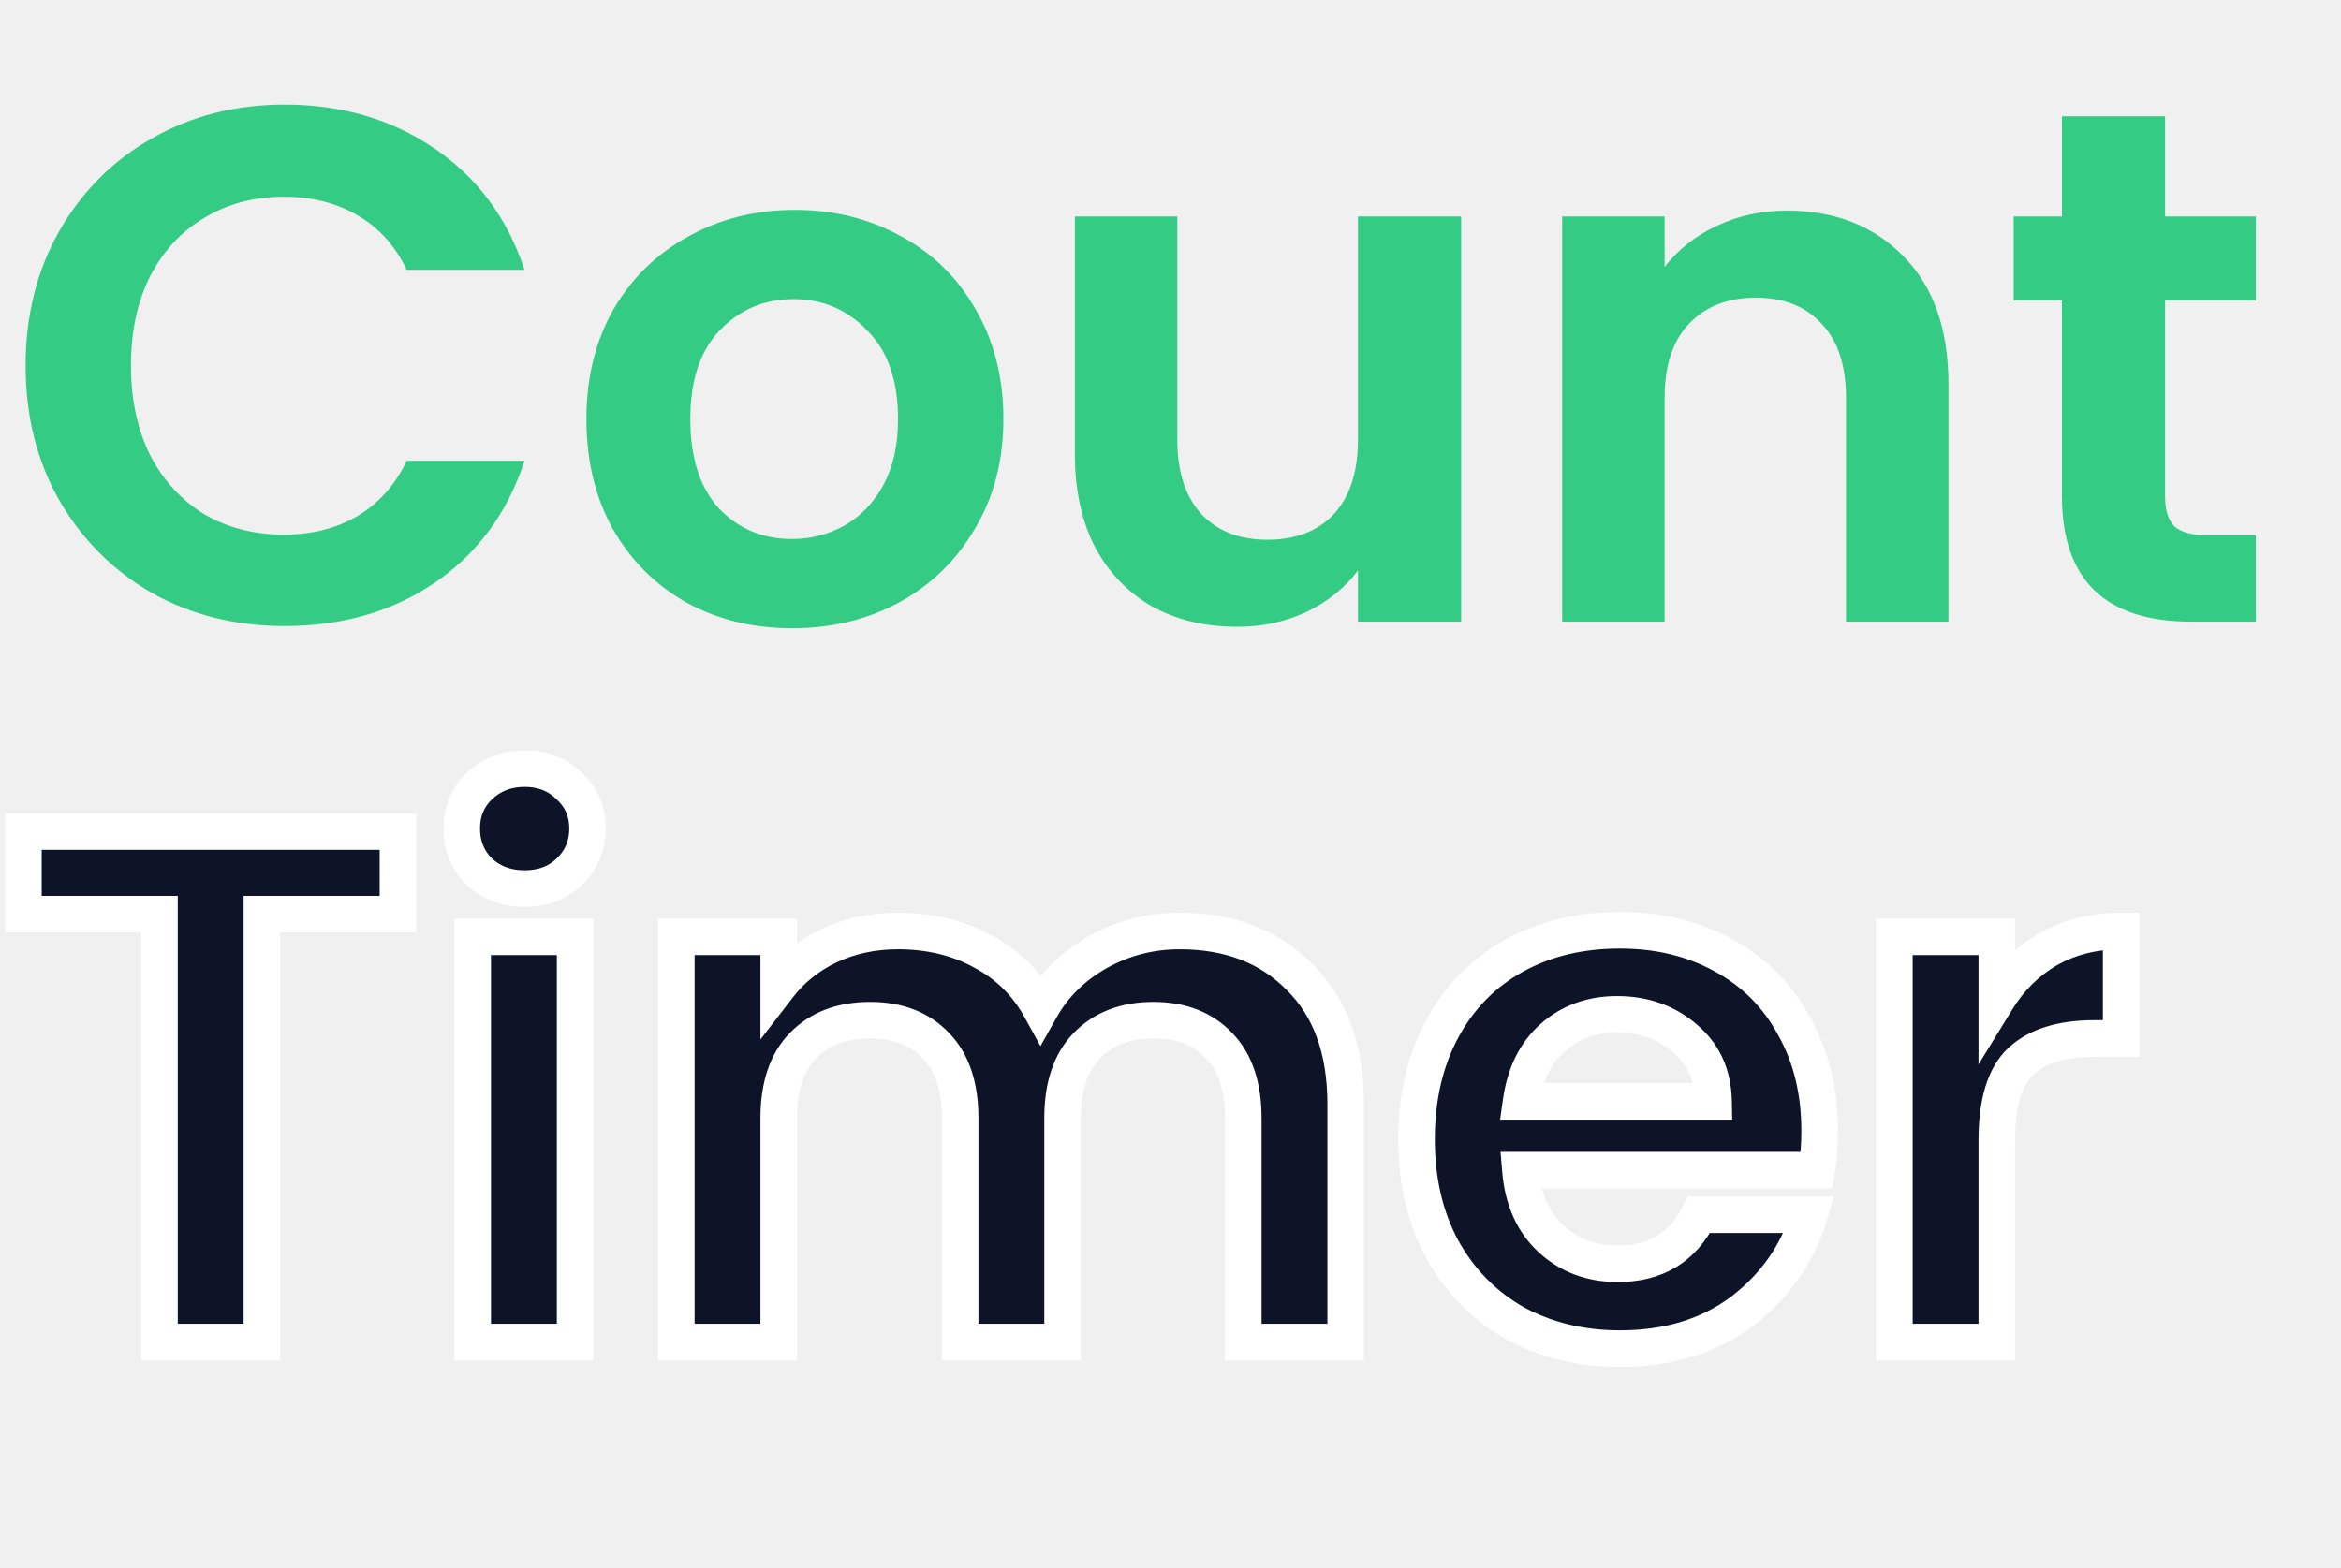
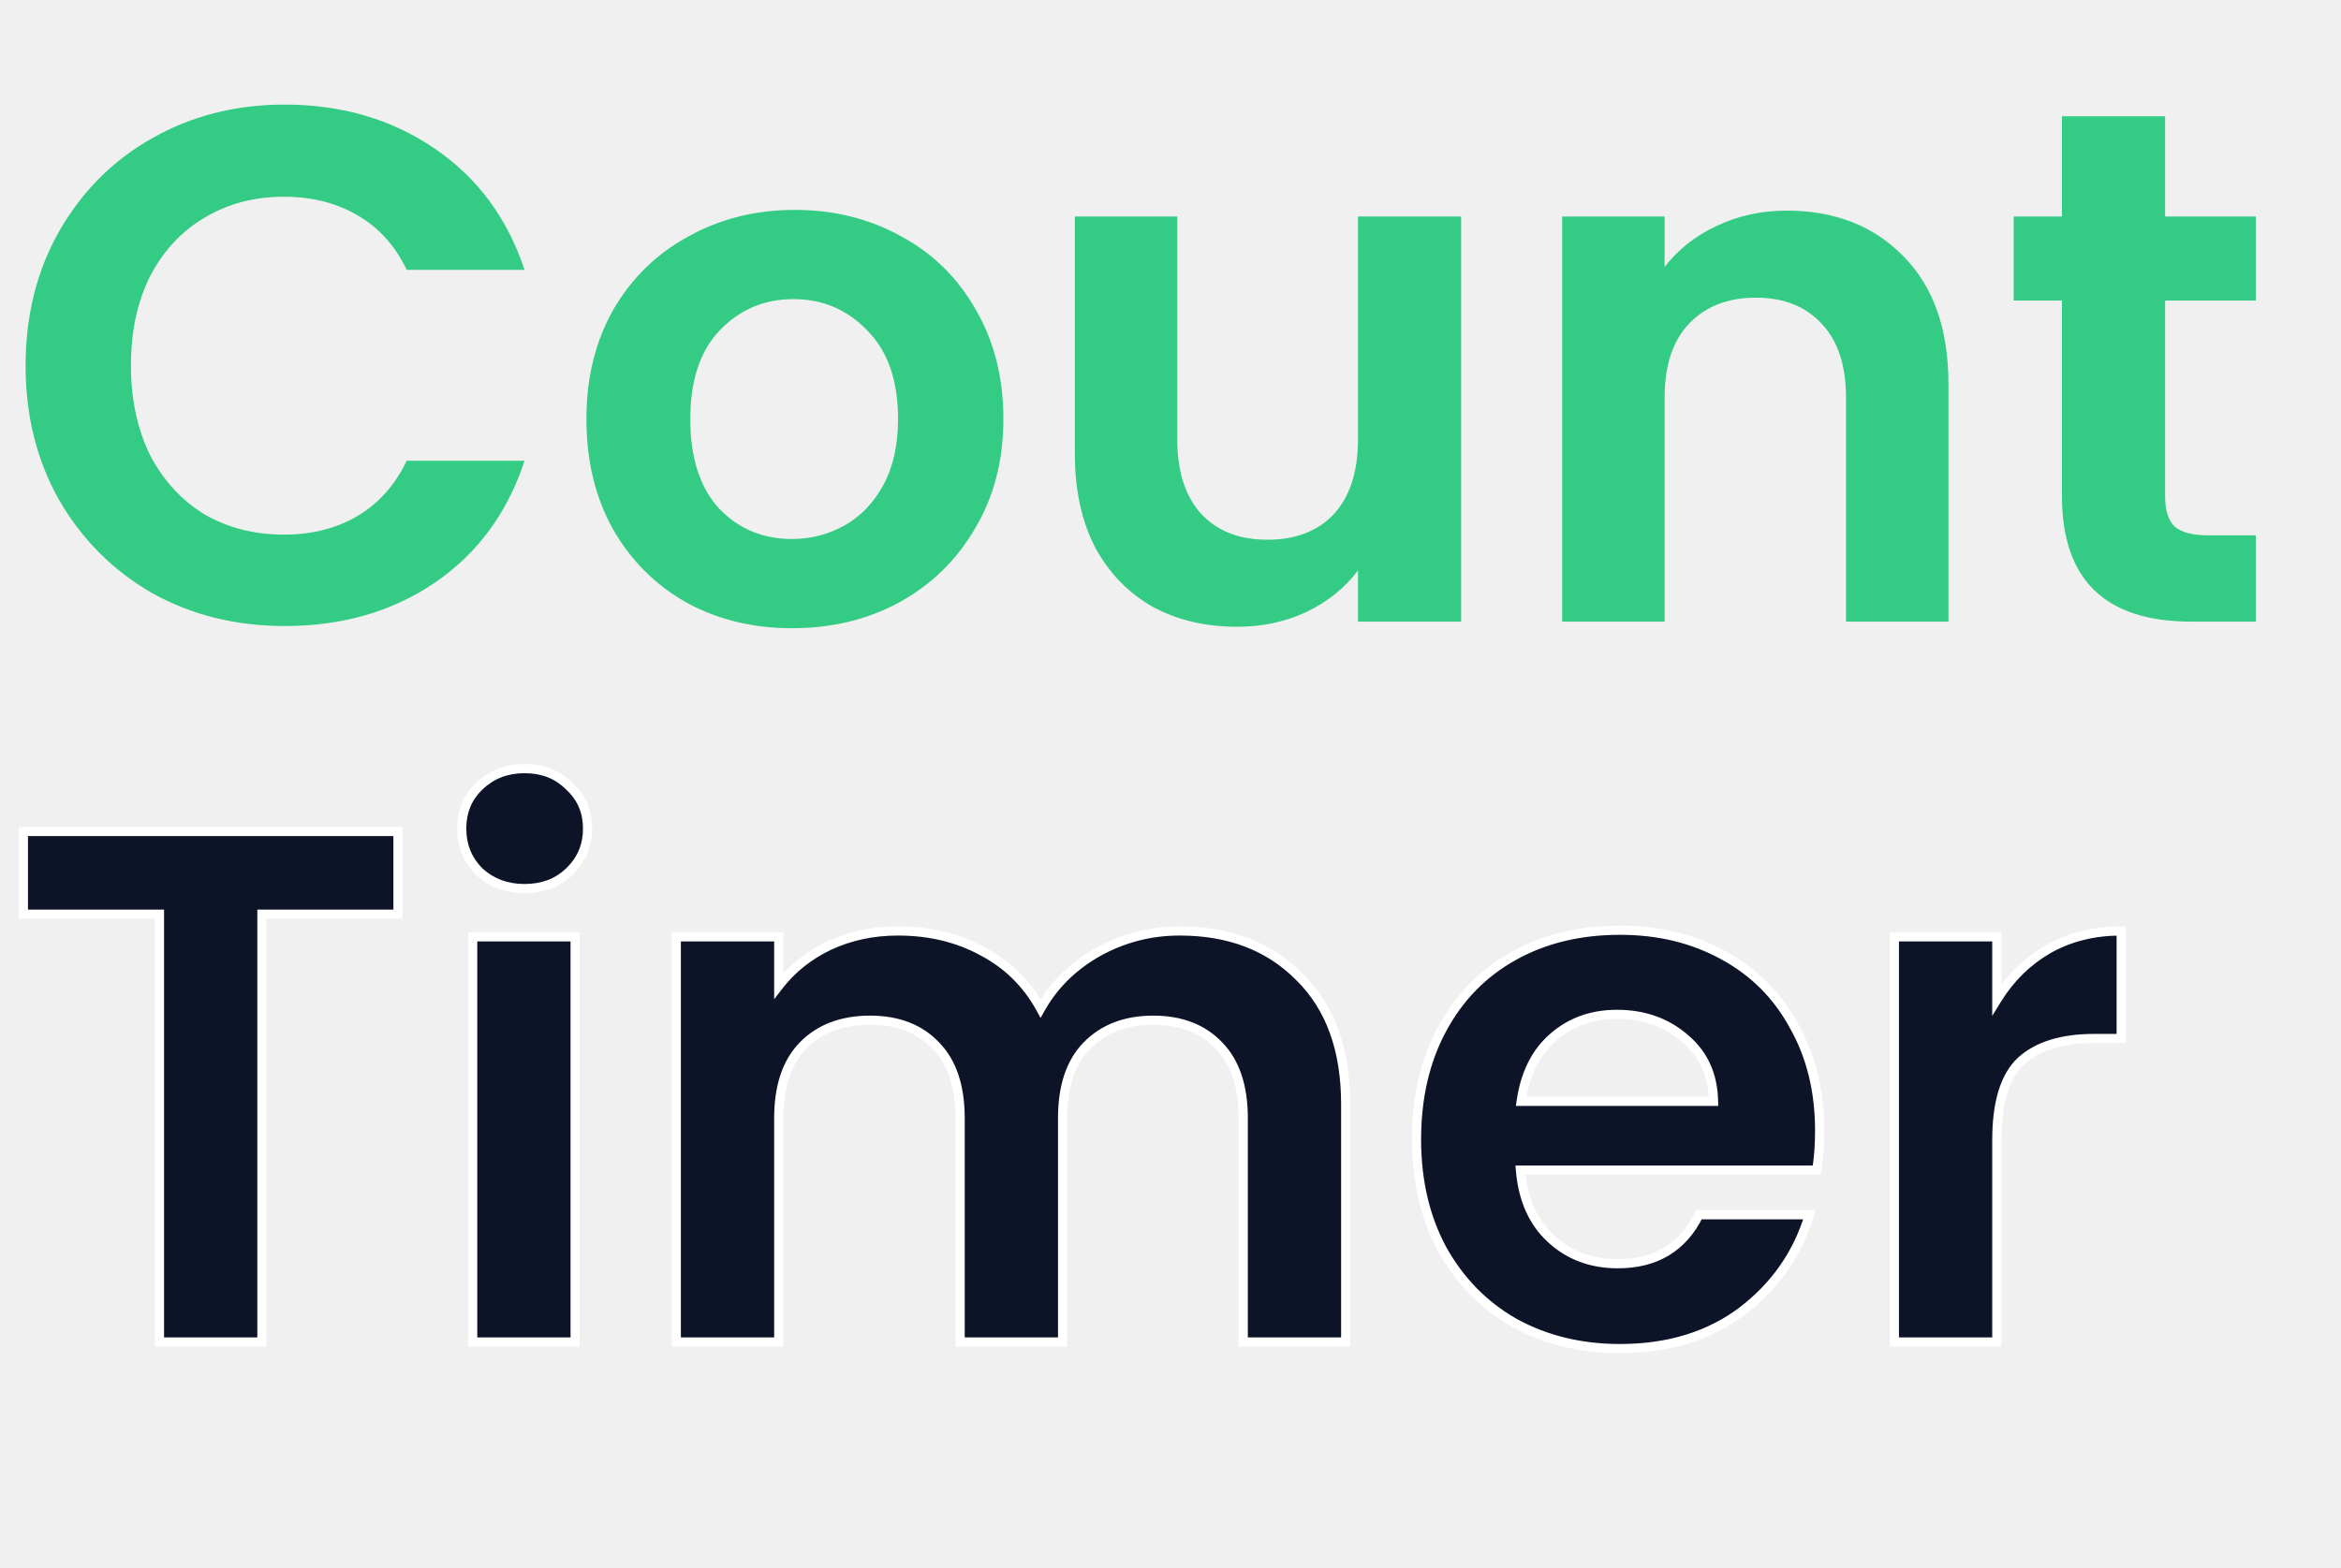
<svg xmlns="http://www.w3.org/2000/svg" width="512" height="343" viewBox="0 0 512 343" fill="none">
  <path d="M87.04 181.915V199.995H57.28V293.595H34.88V199.995H5.12V181.915H87.04ZM114.744 194.395C110.797 194.395 107.49 193.168 104.824 190.715C102.264 188.155 100.984 185.008 100.984 181.275C100.984 177.541 102.264 174.448 104.824 171.995C107.49 169.435 110.797 168.155 114.744 168.155C118.69 168.155 121.944 169.435 124.504 171.995C127.17 174.448 128.504 177.541 128.504 181.275C128.504 185.008 127.17 188.155 124.504 190.715C121.944 193.168 118.69 194.395 114.744 194.395ZM125.784 204.955V293.595H103.384V204.955H125.784ZM257.995 203.675C268.875 203.675 277.622 207.035 284.235 213.755C290.955 220.368 294.315 229.648 294.315 241.595V293.595H271.915V244.635C271.915 237.701 270.155 232.421 266.635 228.795C263.115 225.061 258.315 223.195 252.235 223.195C246.155 223.195 241.302 225.061 237.675 228.795C234.155 232.421 232.395 237.701 232.395 244.635V293.595H209.995V244.635C209.995 237.701 208.235 232.421 204.715 228.795C201.195 225.061 196.395 223.195 190.315 223.195C184.128 223.195 179.222 225.061 175.595 228.795C172.075 232.421 170.315 237.701 170.315 244.635V293.595H147.915V204.955H170.315V215.675C173.195 211.941 176.875 209.008 181.355 206.875C185.942 204.741 190.955 203.675 196.395 203.675C203.328 203.675 209.515 205.168 214.955 208.155C220.395 211.035 224.608 215.195 227.595 220.635C230.475 215.515 234.635 211.408 240.075 208.315C245.622 205.221 251.595 203.675 257.995 203.675ZM397.971 247.355C397.971 250.555 397.758 253.435 397.331 255.995H332.531C333.065 262.395 335.305 267.408 339.251 271.035C343.198 274.661 348.051 276.475 353.811 276.475C362.131 276.475 368.051 272.901 371.571 265.755H395.731C393.171 274.288 388.265 281.328 381.011 286.875C373.758 292.315 364.851 295.035 354.291 295.035C345.758 295.035 338.078 293.168 331.251 289.435C324.531 285.595 319.251 280.208 315.411 273.275C311.678 266.341 309.811 258.341 309.811 249.275C309.811 240.101 311.678 232.048 315.411 225.115C319.145 218.181 324.371 212.848 331.091 209.115C337.811 205.381 345.545 203.515 354.291 203.515C362.718 203.515 370.238 205.328 376.851 208.955C383.571 212.581 388.745 217.755 392.371 224.475C396.105 231.088 397.971 238.715 397.971 247.355ZM374.771 240.955C374.665 235.195 372.585 230.608 368.531 227.195C364.478 223.675 359.518 221.915 353.651 221.915C348.105 221.915 343.411 223.621 339.571 227.035C335.838 230.341 333.545 234.981 332.691 240.955H374.771ZM436.721 218.715C439.601 214.021 443.335 210.341 447.921 207.675C452.615 205.008 457.948 203.675 463.921 203.675V227.195H458.001C450.961 227.195 445.628 228.848 442.001 232.155C438.481 235.461 436.721 241.221 436.721 249.435V293.595H414.321V204.955H436.721V218.715Z" fill="#0E1428" />
-   <path d="M87.04 181.915H91.04V177.915H87.04V181.915ZM87.04 199.995V203.995H91.04V199.995H87.04ZM57.28 199.995V195.995H53.28V199.995H57.28ZM57.28 293.595V297.595H61.28V293.595H57.28ZM34.88 293.595H30.88V297.595H34.88V293.595ZM34.88 199.995H38.88V195.995H34.88V199.995ZM5.12 199.995H1.12V203.995H5.12V199.995ZM5.12 181.915V177.915H1.12V181.915H5.12ZM83.04 181.915V199.995H91.04V181.915H83.04ZM87.04 195.995H57.28V203.995H87.04V195.995ZM53.28 199.995V293.595H61.28V199.995H53.28ZM57.28 289.595H34.88V297.595H57.28V289.595ZM38.88 293.595V199.995H30.88V293.595H38.88ZM34.88 195.995H5.12V203.995H34.88V195.995ZM9.12 199.995V181.915H1.12V199.995H9.12ZM5.12 185.915H87.04V177.915H5.12V185.915ZM104.824 190.715L101.995 193.543L102.054 193.602L102.116 193.658L104.824 190.715ZM104.824 171.995L107.591 174.883L107.594 174.88L104.824 171.995ZM124.504 171.995L121.675 174.823L121.734 174.882L121.796 174.938L124.504 171.995ZM124.504 190.715L127.271 193.603L127.274 193.6L124.504 190.715ZM125.784 204.955H129.784V200.955H125.784V204.955ZM125.784 293.595V297.595H129.784V293.595H125.784ZM103.384 293.595H99.384V297.595H103.384V293.595ZM103.384 204.955V200.955H99.384V204.955H103.384ZM114.744 190.395C111.703 190.395 109.392 189.482 107.532 187.771L102.116 193.658C105.589 196.854 109.891 198.395 114.744 198.395V190.395ZM107.652 187.886C105.868 186.102 104.984 183.984 104.984 181.275H96.984C96.984 186.032 98.659 190.207 101.995 193.543L107.652 187.886ZM104.984 181.275C104.984 178.567 105.864 176.538 107.591 174.883L102.056 169.107C98.663 172.358 96.984 176.515 96.984 181.275H104.984ZM107.594 174.88C109.462 173.087 111.753 172.155 114.744 172.155V164.155C109.841 164.155 105.519 165.782 102.054 169.109L107.594 174.88ZM114.744 172.155C117.735 172.155 119.937 173.084 121.675 174.823L127.332 169.166C123.951 165.785 119.646 164.155 114.744 164.155V172.155ZM121.796 174.938C123.611 176.609 124.504 178.622 124.504 181.275H132.504C132.504 176.461 130.73 172.287 127.212 169.051L121.796 174.938ZM124.504 181.275C124.504 183.931 123.606 186.032 121.734 187.829L127.274 193.6C130.735 190.277 132.504 186.085 132.504 181.275H124.504ZM121.736 187.827C120.008 189.483 117.786 190.395 114.744 190.395V198.395C119.595 198.395 123.88 196.853 127.271 193.603L121.736 187.827ZM121.784 204.955V293.595H129.784V204.955H121.784ZM125.784 289.595H103.384V297.595H125.784V289.595ZM107.384 293.595V204.955H99.384V293.595H107.384ZM103.384 208.955H125.784V200.955H103.384V208.955ZM284.235 213.755L281.384 216.56L281.406 216.583L281.429 216.606L284.235 213.755ZM294.315 293.595V297.595H298.315V293.595H294.315ZM271.915 293.595H267.915V297.595H271.915V293.595ZM266.635 228.795L263.725 231.539L263.745 231.56L263.765 231.58L266.635 228.795ZM237.675 228.795L234.806 226.007L234.805 226.009L237.675 228.795ZM232.395 293.595V297.595H236.395V293.595H232.395ZM209.995 293.595H205.995V297.595H209.995V293.595ZM204.715 228.795L201.805 231.539L201.825 231.56L201.845 231.58L204.715 228.795ZM175.595 228.795L172.726 226.007L172.725 226.009L175.595 228.795ZM170.315 293.595V297.595H174.315V293.595H170.315ZM147.915 293.595H143.915V297.595H147.915V293.595ZM147.915 204.955V200.955H143.915V204.955H147.915ZM170.315 204.955H174.315V200.955H170.315V204.955ZM170.315 215.675H166.315V227.409L173.482 218.118L170.315 215.675ZM181.355 206.875L179.668 203.248L179.652 203.255L179.635 203.263L181.355 206.875ZM214.955 208.155L213.03 211.661L213.057 211.676L213.083 211.69L214.955 208.155ZM227.595 220.635L224.089 222.56L227.553 228.869L231.081 222.596L227.595 220.635ZM240.075 208.315L238.127 204.821L238.112 204.829L238.098 204.837L240.075 208.315ZM257.995 207.675C267.982 207.675 275.64 210.723 281.384 216.56L287.086 210.949C279.604 203.346 269.768 199.675 257.995 199.675V207.675ZM281.429 216.606C287.194 222.279 290.315 230.418 290.315 241.595H298.315C298.315 228.878 294.716 218.457 287.041 210.904L281.429 216.606ZM290.315 241.595V293.595H298.315V241.595H290.315ZM294.315 289.595H271.915V297.595H294.315V289.595ZM275.915 293.595V244.635H267.915V293.595H275.915ZM275.915 244.635C275.915 237.055 273.984 230.623 269.505 226.009L263.765 231.58C266.326 234.219 267.915 238.348 267.915 244.635H275.915ZM269.545 226.051C265.13 221.368 259.196 219.195 252.235 219.195V227.195C257.434 227.195 261.1 228.755 263.725 231.539L269.545 226.051ZM252.235 219.195C245.271 219.195 239.313 221.368 234.806 226.007L240.544 231.582C243.291 228.755 247.039 227.195 252.235 227.195V219.195ZM234.805 226.009C230.326 230.623 228.395 237.055 228.395 244.635H236.395C236.395 238.348 237.984 234.219 240.545 231.58L234.805 226.009ZM228.395 244.635V293.595H236.395V244.635H228.395ZM232.395 289.595H209.995V297.595H232.395V289.595ZM213.995 293.595V244.635H205.995V293.595H213.995ZM213.995 244.635C213.995 237.055 212.064 230.623 207.585 226.009L201.845 231.58C204.406 234.219 205.995 238.348 205.995 244.635H213.995ZM207.625 226.051C203.21 221.368 197.276 219.195 190.315 219.195V227.195C195.514 227.195 199.18 228.755 201.805 231.539L207.625 226.051ZM190.315 219.195C183.267 219.195 177.246 221.354 172.726 226.007L178.464 231.582C181.197 228.768 184.989 227.195 190.315 227.195V219.195ZM172.725 226.009C168.246 230.623 166.315 237.055 166.315 244.635H174.315C174.315 238.348 175.904 234.219 178.465 231.58L172.725 226.009ZM166.315 244.635V293.595H174.315V244.635H166.315ZM170.315 289.595H147.915V297.595H170.315V289.595ZM151.915 293.595V204.955H143.915V293.595H151.915ZM147.915 208.955H170.315V200.955H147.915V208.955ZM166.315 204.955V215.675H174.315V204.955H166.315ZM173.482 218.118C175.958 214.908 179.132 212.364 183.075 210.486L179.635 203.263C174.618 205.652 170.432 208.974 167.148 213.231L173.482 218.118ZM183.042 210.501C187.061 208.632 191.493 207.675 196.395 207.675V199.675C190.417 199.675 184.822 200.85 179.668 203.248L183.042 210.501ZM196.395 207.675C202.736 207.675 208.247 209.035 213.03 211.661L216.88 204.648C210.783 201.301 203.921 199.675 196.395 199.675V207.675ZM213.083 211.69C217.827 214.201 221.475 217.798 224.089 222.56L231.101 218.71C227.742 212.591 222.963 207.868 216.827 204.619L213.083 211.69ZM231.081 222.596C233.582 218.15 237.201 214.55 242.052 211.792L238.098 204.837C232.069 208.265 227.368 212.879 224.109 218.674L231.081 222.596ZM242.023 211.808C246.97 209.05 252.271 207.675 257.995 207.675V199.675C250.919 199.675 244.274 201.393 238.127 204.821L242.023 211.808ZM397.331 255.995V259.995H400.72L401.277 256.652L397.331 255.995ZM332.531 255.995V251.995H328.184L328.545 256.327L332.531 255.995ZM339.251 271.035L336.545 273.98L336.545 273.98L339.251 271.035ZM371.571 265.755V261.755H369.083L367.983 263.987L371.571 265.755ZM395.731 265.755L399.563 266.904L401.107 261.755H395.731V265.755ZM381.011 286.875L383.411 290.075L383.426 290.063L383.441 290.052L381.011 286.875ZM331.251 289.435L329.267 292.908L329.299 292.926L329.332 292.944L331.251 289.435ZM315.411 273.275L311.889 275.171L311.901 275.192L311.912 275.213L315.411 273.275ZM315.411 225.115L311.889 223.218L311.889 223.218L315.411 225.115ZM331.091 209.115L333.034 212.611L333.034 212.611L331.091 209.115ZM376.851 208.955L374.928 212.462L374.94 212.468L374.952 212.475L376.851 208.955ZM392.371 224.475L388.851 226.374L388.869 226.408L388.888 226.441L392.371 224.475ZM374.771 240.955V244.955H378.846L378.771 240.881L374.771 240.955ZM368.531 227.195L365.909 230.215L365.931 230.235L365.955 230.254L368.531 227.195ZM339.571 227.035L342.223 230.029L342.229 230.024L339.571 227.035ZM332.691 240.955L328.731 240.389L328.079 244.955H332.691V240.955ZM393.971 247.355C393.971 250.383 393.769 253.038 393.386 255.337L401.277 256.652C401.747 253.832 401.971 250.726 401.971 247.355H393.971ZM397.331 251.995H332.531V259.995H397.331V251.995ZM328.545 256.327C329.144 263.518 331.717 269.544 336.545 273.98L341.958 268.089C338.892 265.272 336.985 261.271 336.517 255.662L328.545 256.327ZM336.545 273.98C341.288 278.338 347.13 280.475 353.811 280.475V272.475C348.972 272.475 345.108 270.984 341.958 268.089L336.545 273.98ZM353.811 280.475C358.551 280.475 362.858 279.452 366.558 277.219C370.269 274.98 373.114 271.675 375.16 267.522L367.983 263.987C366.508 266.981 364.634 269.036 362.424 270.37C360.204 271.71 357.391 272.475 353.811 272.475V280.475ZM371.571 269.755H395.731V261.755H371.571V269.755ZM391.9 264.605C389.588 272.311 385.184 278.648 378.581 283.697L383.441 290.052C391.346 284.007 396.754 276.265 399.563 266.904L391.9 264.605ZM378.611 283.675C372.16 288.513 364.134 291.035 354.291 291.035V299.035C365.569 299.035 375.356 296.116 383.411 290.075L378.611 283.675ZM354.291 291.035C346.362 291.035 339.353 289.306 333.171 285.925L329.332 292.944C336.803 297.03 345.154 299.035 354.291 299.035V291.035ZM333.236 285.962C327.168 282.494 322.405 277.645 318.91 271.337L311.912 275.213C316.098 282.77 321.895 288.695 329.267 292.908L333.236 285.962ZM318.933 271.378C315.558 265.111 313.811 257.78 313.811 249.275H305.811C305.811 258.902 307.798 267.572 311.889 275.171L318.933 271.378ZM313.811 249.275C313.811 240.654 315.562 233.272 318.933 227.011L311.889 223.218C307.794 230.824 305.811 239.549 305.811 249.275H313.811ZM318.933 227.011C322.313 220.734 326.999 215.964 333.034 212.611L329.149 205.618C321.743 209.732 315.976 215.629 311.889 223.218L318.933 227.011ZM333.034 212.611C339.082 209.251 346.129 207.515 354.291 207.515V199.515C344.96 199.515 336.541 201.511 329.149 205.618L333.034 212.611ZM354.291 207.515C362.126 207.515 368.971 209.195 374.928 212.462L378.775 205.447C371.505 201.461 363.31 199.515 354.291 199.515V207.515ZM374.952 212.475C380.985 215.731 385.595 220.341 388.851 226.374L395.891 222.575C391.894 215.168 386.158 209.432 378.751 205.434L374.952 212.475ZM388.888 226.441C392.238 232.376 393.971 239.307 393.971 247.355H401.971C401.971 238.122 399.971 229.8 395.855 222.508L388.888 226.441ZM378.771 240.881C378.645 234.08 376.127 228.362 371.108 224.135L365.955 230.254C369.042 232.854 370.685 236.309 370.772 241.029L378.771 240.881ZM371.154 224.174C366.303 219.962 360.385 217.915 353.651 217.915V225.915C358.651 225.915 362.652 227.387 365.909 230.215L371.154 224.174ZM353.651 217.915C347.21 217.915 341.547 219.927 336.914 224.045L342.229 230.024C345.276 227.316 349 225.915 353.651 225.915V217.915ZM336.919 224.04C332.334 228.101 329.69 233.682 328.731 240.389L336.651 241.52C337.4 236.281 339.341 232.582 342.223 230.029L336.919 224.04ZM332.691 244.955H374.771V236.955H332.691V244.955ZM436.721 218.715H432.721V232.881L440.131 220.807L436.721 218.715ZM447.921 207.675L445.945 204.197L445.928 204.207L445.911 204.217L447.921 207.675ZM463.921 203.675H467.921V199.675H463.921V203.675ZM463.921 227.195V231.195H467.921V227.195H463.921ZM442.001 232.155L439.306 229.199L439.284 229.219L439.263 229.239L442.001 232.155ZM436.721 293.595V297.595H440.721V293.595H436.721ZM414.321 293.595H410.321V297.595H414.321V293.595ZM414.321 204.955V200.955H410.321V204.955H414.321ZM436.721 204.955H440.721V200.955H436.721V204.955ZM440.131 220.807C442.678 216.655 445.939 213.454 449.932 211.133L445.911 204.217C440.73 207.229 436.524 211.387 433.312 216.623L440.131 220.807ZM449.897 211.152C453.926 208.863 458.565 207.675 463.921 207.675V199.675C457.331 199.675 451.303 201.152 445.945 204.197L449.897 211.152ZM459.921 203.675V227.195H467.921V203.675H459.921ZM463.921 223.195H458.001V231.195H463.921V223.195ZM458.001 223.195C450.394 223.195 443.935 224.978 439.306 229.199L444.696 235.11C447.321 232.718 451.529 231.195 458.001 231.195V223.195ZM439.263 229.239C434.526 233.688 432.721 240.849 432.721 249.435H440.721C440.721 241.594 442.436 237.234 444.74 235.07L439.263 229.239ZM432.721 249.435V293.595H440.721V249.435H432.721ZM436.721 289.595H414.321V297.595H436.721V289.595ZM418.321 293.595V204.955H410.321V293.595H418.321ZM414.321 208.955H436.721V200.955H414.321V208.955ZM432.721 204.955V218.715H440.721V204.955H432.721Z" fill="white" />
+   <path d="M87.04 181.915H88.04V180.915H87.04V181.915ZM87.04 199.995V200.995H88.04V199.995H87.04ZM57.28 199.995V198.995H56.28V199.995H57.28ZM57.28 293.595V294.595H58.28V293.595H57.28ZM34.88 293.595H33.88V294.595H34.88V293.595ZM34.88 199.995H35.88V198.995H34.88V199.995ZM5.12 199.995H4.12V200.995H5.12V199.995ZM5.12 181.915V180.915H4.12V181.915H5.12ZM86.04 181.915V199.995H88.04V181.915H86.04ZM87.04 198.995H57.28V200.995H87.04V198.995ZM56.28 199.995V293.595H58.28V199.995H56.28ZM57.28 292.595H34.88V294.595H57.28V292.595ZM35.88 293.595V199.995H33.88V293.595H35.88ZM34.88 198.995H5.12V200.995H34.88V198.995ZM6.12 199.995V181.915H4.12V199.995H6.12ZM5.12 182.915H87.04V180.915H5.12V182.915ZM104.824 190.715L104.117 191.422L104.131 191.436L104.147 191.451L104.824 190.715ZM104.824 171.995L105.516 172.717L105.516 172.716L104.824 171.995ZM124.504 171.995L123.797 172.702L123.811 172.716L123.827 172.731L124.504 171.995ZM124.504 190.715L125.196 191.437L125.196 191.436L124.504 190.715ZM125.784 204.955H126.784V203.955H125.784V204.955ZM125.784 293.595V294.595H126.784V293.595H125.784ZM103.384 293.595H102.384V294.595H103.384V293.595ZM103.384 204.955V203.955H102.384V204.955H103.384ZM114.744 193.395C111.024 193.395 107.966 192.246 105.501 189.979L104.147 191.451C107.015 194.089 110.571 195.395 114.744 195.395V193.395ZM105.531 190.007C103.165 187.641 101.984 184.752 101.984 181.275H99.984C99.984 185.264 101.363 188.668 104.117 191.422L105.531 190.007ZM101.984 181.275C101.984 177.798 103.164 174.97 105.516 172.717L104.132 171.273C101.364 173.925 99.984 177.285 99.984 181.275H101.984ZM105.516 172.716C107.983 170.348 111.036 169.155 114.744 169.155V167.155C110.558 167.155 106.998 168.522 104.131 171.273L105.516 172.716ZM114.744 169.155C118.452 169.155 121.442 170.347 123.797 172.702L125.211 171.287C122.445 168.522 118.929 167.155 114.744 167.155V169.155ZM123.827 172.731C126.281 174.988 127.504 177.811 127.504 181.275H129.504C129.504 177.271 128.06 173.908 125.181 171.259L123.827 172.731ZM127.504 181.275C127.504 184.739 126.279 187.624 123.811 189.993L125.196 191.436C128.062 188.685 129.504 185.277 129.504 181.275H127.504ZM123.812 189.993C121.46 192.247 118.464 193.395 114.744 193.395V195.395C118.917 195.395 122.428 194.089 125.196 191.437L123.812 189.993ZM124.784 204.955V293.595H126.784V204.955H124.784ZM125.784 292.595H103.384V294.595H125.784V292.595ZM104.384 293.595V204.955H102.384V293.595H104.384ZM103.384 205.955H125.784V203.955H103.384V205.955ZM284.235 213.755L283.522 214.456L283.528 214.462L283.534 214.467L284.235 213.755ZM294.315 293.595V294.595H295.315V293.595H294.315ZM271.915 293.595H270.915V294.595H271.915V293.595ZM266.635 228.795L265.907 229.481L265.912 229.486L265.917 229.491L266.635 228.795ZM237.675 228.795L236.958 228.098L236.957 228.098L237.675 228.795ZM232.395 293.595V294.595H233.395V293.595H232.395ZM209.995 293.595H208.995V294.595H209.995V293.595ZM204.715 228.795L203.987 229.481L203.992 229.486L203.997 229.491L204.715 228.795ZM175.595 228.795L174.878 228.098L174.877 228.098L175.595 228.795ZM170.315 293.595V294.595H171.315V293.595H170.315ZM147.915 293.595H146.915V294.595H147.915V293.595ZM147.915 204.955V203.955H146.915V204.955H147.915ZM170.315 204.955H171.315V203.955H170.315V204.955ZM170.315 215.675H169.315V218.608L171.107 216.285L170.315 215.675ZM181.355 206.875L180.933 205.968L180.925 205.972L181.355 206.875ZM214.955 208.155L214.474 209.031L214.48 209.035L214.487 209.038L214.955 208.155ZM227.595 220.635L226.718 221.116L227.584 222.693L228.467 221.125L227.595 220.635ZM240.075 208.315L239.588 207.441L239.581 207.445L240.075 208.315ZM257.995 204.675C268.652 204.675 277.126 207.957 283.522 214.456L284.948 213.053C278.117 206.112 269.098 202.675 257.995 202.675V204.675ZM283.534 214.467C290.015 220.846 293.315 229.84 293.315 241.595H295.315C295.315 229.455 291.895 219.89 284.936 213.042L283.534 214.467ZM293.315 241.595V293.595H295.315V241.595H293.315ZM294.315 292.595H271.915V294.595H294.315V292.595ZM272.915 293.595V244.635H270.915V293.595H272.915ZM272.915 244.635C272.915 237.54 271.112 231.972 267.353 228.098L265.917 229.491C269.198 232.871 270.915 237.863 270.915 244.635H272.915ZM267.363 228.109C263.619 224.138 258.535 222.195 252.235 222.195V224.195C258.095 224.195 262.611 225.985 265.907 229.481L267.363 228.109ZM252.235 222.195C245.934 222.195 240.804 224.138 236.958 228.098L238.392 229.491C241.799 225.985 246.376 224.195 252.235 224.195V222.195ZM236.957 228.098C233.198 231.972 231.395 237.54 231.395 244.635H233.395C233.395 237.863 235.112 232.871 238.393 229.491L236.957 228.098ZM231.395 244.635V293.595H233.395V244.635H231.395ZM232.395 292.595H209.995V294.595H232.395V292.595ZM210.995 293.595V244.635H208.995V293.595H210.995ZM210.995 244.635C210.995 237.54 209.192 231.972 205.433 228.098L203.997 229.491C207.278 232.871 208.995 237.863 208.995 244.635H210.995ZM205.443 228.109C201.699 224.138 196.615 222.195 190.315 222.195V224.195C196.175 224.195 200.691 225.985 203.987 229.481L205.443 228.109ZM190.315 222.195C183.913 222.195 178.728 224.134 174.878 228.098L176.312 229.491C179.716 225.988 184.344 224.195 190.315 224.195V222.195ZM174.877 228.098C171.118 231.972 169.315 237.54 169.315 244.635H171.315C171.315 237.863 173.032 232.871 176.313 229.491L174.877 228.098ZM169.315 244.635V293.595H171.315V244.635H169.315ZM170.315 292.595H147.915V294.595H170.315V292.595ZM148.915 293.595V204.955H146.915V293.595H148.915ZM147.915 205.955H170.315V203.955H147.915V205.955ZM169.315 204.955V215.675H171.315V204.955H169.315ZM171.107 216.285C173.886 212.683 177.439 209.847 181.785 207.777L180.925 205.972C176.311 208.169 172.504 211.199 169.523 215.064L171.107 216.285ZM181.777 207.781C186.222 205.714 191.09 204.675 196.395 204.675V202.675C190.82 202.675 185.662 203.769 180.933 205.968L181.777 207.781ZM196.395 204.675C203.18 204.675 209.198 206.135 214.474 209.031L215.436 207.278C209.832 204.201 203.477 202.675 196.395 202.675V204.675ZM214.487 209.038C219.753 211.826 223.825 215.846 226.718 221.116L228.472 220.153C225.392 214.544 221.037 210.243 215.423 207.271L214.487 209.038ZM228.467 221.125C231.252 216.174 235.276 212.194 240.569 209.184L239.581 207.445C233.994 210.622 229.698 214.856 226.723 220.144L228.467 221.125ZM240.562 209.188C245.959 206.178 251.764 204.675 257.995 204.675V202.675C251.426 202.675 245.285 204.264 239.588 207.441L240.562 209.188ZM397.331 255.995V256.995H398.178L398.318 256.159L397.331 255.995ZM332.531 255.995V254.995H331.444L331.535 256.078L332.531 255.995ZM339.251 271.035L338.575 271.771L338.575 271.771L339.251 271.035ZM371.571 265.755V264.755H370.949L370.674 265.313L371.571 265.755ZM395.731 265.755L396.689 266.042L397.075 264.755H395.731V265.755ZM381.011 286.875L381.611 287.675L381.619 287.669L381.011 286.875ZM331.251 289.435L330.755 290.303L330.763 290.307L330.771 290.312L331.251 289.435ZM315.411 273.275L314.531 273.749L314.536 273.759L315.411 273.275ZM315.411 225.115L314.531 224.64L314.531 224.64L315.411 225.115ZM331.091 209.115L331.577 209.989L331.577 209.989L331.091 209.115ZM376.851 208.955L376.37 209.831L376.376 209.835L376.851 208.955ZM392.371 224.475L391.491 224.95L391.496 224.958L391.5 224.966L392.371 224.475ZM374.771 240.955V241.955H375.79L375.771 240.936L374.771 240.955ZM368.531 227.195L367.876 227.95L367.881 227.955L367.887 227.959L368.531 227.195ZM339.571 227.035L340.234 227.783L340.236 227.782L339.571 227.035ZM332.691 240.955L331.701 240.813L331.538 241.955H332.691V240.955ZM396.971 247.355C396.971 250.512 396.761 253.335 396.345 255.83L398.318 256.159C398.755 253.534 398.971 250.598 398.971 247.355H396.971ZM397.331 254.995H332.531V256.995H397.331V254.995ZM331.535 256.078C332.085 262.675 334.408 267.942 338.575 271.771L339.928 270.298C336.201 266.874 334.045 262.114 333.528 255.912L331.535 256.078ZM338.575 271.771C342.72 275.58 347.821 277.475 353.811 277.475V275.475C348.281 275.475 343.676 273.742 339.928 270.298L338.575 271.771ZM353.811 277.475C358.116 277.475 361.863 276.549 365.008 274.651C368.156 272.751 370.637 269.915 372.468 266.196L370.674 265.313C368.986 268.741 366.747 271.265 363.974 272.938C361.199 274.613 357.826 275.475 353.811 275.475V277.475ZM371.571 266.755H395.731V264.755H371.571V266.755ZM394.773 265.467C392.276 273.794 387.494 280.658 380.404 286.08L381.619 287.669C389.035 281.998 394.067 274.782 396.689 266.042L394.773 265.467ZM380.411 286.075C373.358 291.364 364.672 294.035 354.291 294.035V296.035C365.031 296.035 374.157 293.265 381.611 287.675L380.411 286.075ZM354.291 294.035C345.909 294.035 338.397 292.202 331.731 288.557L330.771 290.312C337.759 294.133 345.607 296.035 354.291 296.035V294.035ZM331.747 288.566C325.19 284.819 320.04 279.567 316.286 272.79L314.536 273.759C318.463 280.849 323.872 286.37 330.755 290.303L331.747 288.566ZM316.292 272.8C312.648 266.034 310.811 258.201 310.811 249.275H308.811C308.811 258.481 310.708 266.649 314.531 273.749L316.292 272.8ZM310.811 249.275C310.811 240.239 312.649 232.354 316.292 225.589L314.531 224.64C310.707 231.742 308.811 239.963 308.811 249.275H310.811ZM316.292 225.589C319.937 218.819 325.028 213.627 331.577 209.989L330.606 208.24C323.714 212.069 318.352 217.543 314.531 224.64L316.292 225.589ZM331.577 209.989C338.129 206.349 345.691 204.515 354.291 204.515V202.515C345.398 202.515 337.494 204.414 330.606 208.24L331.577 209.989ZM354.291 204.515C362.57 204.515 369.921 206.295 376.37 209.831L377.332 208.078C370.555 204.361 362.866 202.515 354.291 202.515V204.515ZM376.376 209.835C382.925 213.369 387.957 218.401 391.491 224.95L393.251 224C389.532 217.108 384.218 211.794 377.326 208.075L376.376 209.835ZM391.5 224.966C395.138 231.41 396.971 238.863 396.971 247.355H398.971C398.971 238.566 397.071 230.766 393.242 223.983L391.5 224.966ZM375.771 240.936C375.66 234.916 373.47 230.046 369.175 226.43L367.887 227.959C371.699 231.169 373.67 235.473 373.771 240.973L375.771 240.936ZM369.187 226.44C364.934 222.746 359.735 220.915 353.651 220.915V222.915C359.301 222.915 364.022 224.603 367.876 227.95L369.187 226.44ZM353.651 220.915C347.881 220.915 342.945 222.698 338.907 226.287L340.236 227.782C343.877 224.545 348.328 222.915 353.651 222.915V220.915ZM338.908 226.286C334.962 229.781 332.581 234.656 331.701 240.813L333.681 241.096C334.508 235.306 336.714 230.901 340.234 227.783L338.908 226.286ZM332.691 241.955H374.771V239.955H332.691V241.955ZM436.721 218.715H435.721V222.256L437.574 219.238L436.721 218.715ZM447.921 207.675L447.427 206.805L447.419 206.81L447.921 207.675ZM463.921 203.675H464.921V202.675H463.921V203.675ZM463.921 227.195V228.195H464.921V227.195H463.921ZM442.001 232.155L441.327 231.416L441.322 231.421L441.317 231.426L442.001 232.155ZM436.721 293.595V294.595H437.721V293.595H436.721ZM414.321 293.595H413.321V294.595H414.321V293.595ZM414.321 204.955V203.955H413.321V204.955H414.321ZM436.721 204.955H437.721V203.955H436.721V204.955ZM437.574 219.238C440.37 214.68 443.986 211.119 448.424 208.539L447.419 206.81C442.683 209.563 438.832 213.363 435.869 218.192L437.574 219.238ZM448.415 208.544C452.942 205.972 458.102 204.675 463.921 204.675V202.675C457.794 202.675 452.287 204.044 447.427 206.805L448.415 208.544ZM462.921 203.675V227.195H464.921V203.675H462.921ZM463.921 226.195H458.001V228.195H463.921V226.195ZM458.001 226.195C450.819 226.195 445.205 227.88 441.327 231.416L442.675 232.894C446.051 229.815 451.103 228.195 458.001 228.195V226.195ZM441.317 231.426C437.493 235.018 435.721 241.128 435.721 249.435H437.721C437.721 241.314 439.47 235.904 442.686 232.883L441.317 231.426ZM435.721 249.435V293.595H437.721V249.435H435.721ZM436.721 292.595H414.321V294.595H436.721V292.595ZM415.321 293.595V204.955H413.321V293.595H415.321ZM414.321 205.955H436.721V203.955H414.321V205.955ZM435.721 204.955V218.715H437.721V204.955H435.721Z" fill="white" />
  <path d="M5.6 80C5.6 69.013 8.053 59.2 12.96 50.56C17.973 41.813 24.747 35.04 33.28 30.24C41.92 25.333 51.573 22.88 62.24 22.88C74.72 22.88 85.653 26.08 95.04 32.48C104.427 38.88 110.987 47.733 114.72 59.04H88.96C86.4 53.707 82.773 49.707 78.08 47.04C73.493 44.373 68.16 43.04 62.08 43.04C55.573 43.04 49.76 44.587 44.64 47.68C39.627 50.667 35.68 54.933 32.8 60.48C30.027 66.027 28.64 72.533 28.64 80C28.64 87.36 30.027 93.867 32.8 99.52C35.68 105.067 39.627 109.387 44.64 112.48C49.76 115.467 55.573 116.96 62.08 116.96C68.16 116.96 73.493 115.627 78.08 112.96C82.773 110.187 86.4 106.133 88.96 100.8H114.72C110.987 112.213 104.427 121.12 95.04 127.52C85.76 133.813 74.827 136.96 62.24 136.96C51.573 136.96 41.92 134.56 33.28 129.76C24.747 124.853 17.973 118.08 12.96 109.44C8.053 100.8 5.6 90.987 5.6 80ZM173.213 137.44C164.679 137.44 156.999 135.573 150.173 131.84C143.346 128 137.959 122.613 134.013 115.68C130.173 108.747 128.253 100.747 128.253 91.68C128.253 82.613 130.226 74.613 134.173 67.68C138.226 60.747 143.719 55.413 150.653 51.68C157.586 47.84 165.319 45.92 173.853 45.92C182.386 45.92 190.119 47.84 197.053 51.68C203.986 55.413 209.426 60.747 213.373 67.68C217.426 74.613 219.453 82.613 219.453 91.68C219.453 100.747 217.373 108.747 213.212 115.68C209.159 122.613 203.613 128 196.573 131.84C189.639 135.573 181.853 137.44 173.213 137.44ZM173.213 117.92C177.266 117.92 181.053 116.96 184.573 115.04C188.199 113.013 191.079 110.027 193.213 106.08C195.346 102.133 196.413 97.333 196.413 91.68C196.413 83.253 194.173 76.8 189.693 72.32C185.319 67.733 179.933 65.44 173.533 65.44C167.133 65.44 161.746 67.733 157.373 72.32C153.106 76.8 150.973 83.253 150.973 91.68C150.973 100.107 153.053 106.613 157.213 111.2C161.479 115.68 166.813 117.92 173.213 117.92ZM319.564 47.36V136H297.004V124.8C294.124 128.64 290.337 131.68 285.644 133.92C281.057 136.053 276.044 137.12 270.604 137.12C263.67 137.12 257.537 135.68 252.204 132.8C246.87 129.813 242.657 125.493 239.564 119.84C236.577 114.08 235.084 107.253 235.084 99.36V47.36H257.484V96.16C257.484 103.2 259.244 108.64 262.764 112.48C266.284 116.213 271.084 118.08 277.164 118.08C283.35 118.08 288.204 116.213 291.724 112.48C295.244 108.64 297.004 103.2 297.004 96.16V47.36H319.564ZM390.785 46.08C401.345 46.08 409.878 49.44 416.385 56.16C422.892 62.773 426.145 72.053 426.145 84V136H403.745V87.04C403.745 80 401.985 74.613 398.465 70.88C394.945 67.04 390.145 65.12 384.065 65.12C377.878 65.12 372.972 67.04 369.345 70.88C365.825 74.613 364.065 80 364.065 87.04V136H341.665V47.36H364.065V58.4C367.052 54.56 370.838 51.573 375.425 49.44C380.118 47.2 385.238 46.08 390.785 46.08ZM473.526 65.76V108.64C473.526 111.627 474.22 113.813 475.606 115.2C477.1 116.48 479.553 117.12 482.966 117.12H493.366V136H479.286C460.406 136 450.966 126.827 450.966 108.48V65.76H440.406V47.36H450.966V25.44H473.526V47.36H493.366V65.76H473.526Z" fill="#34CB84" />
</svg>
